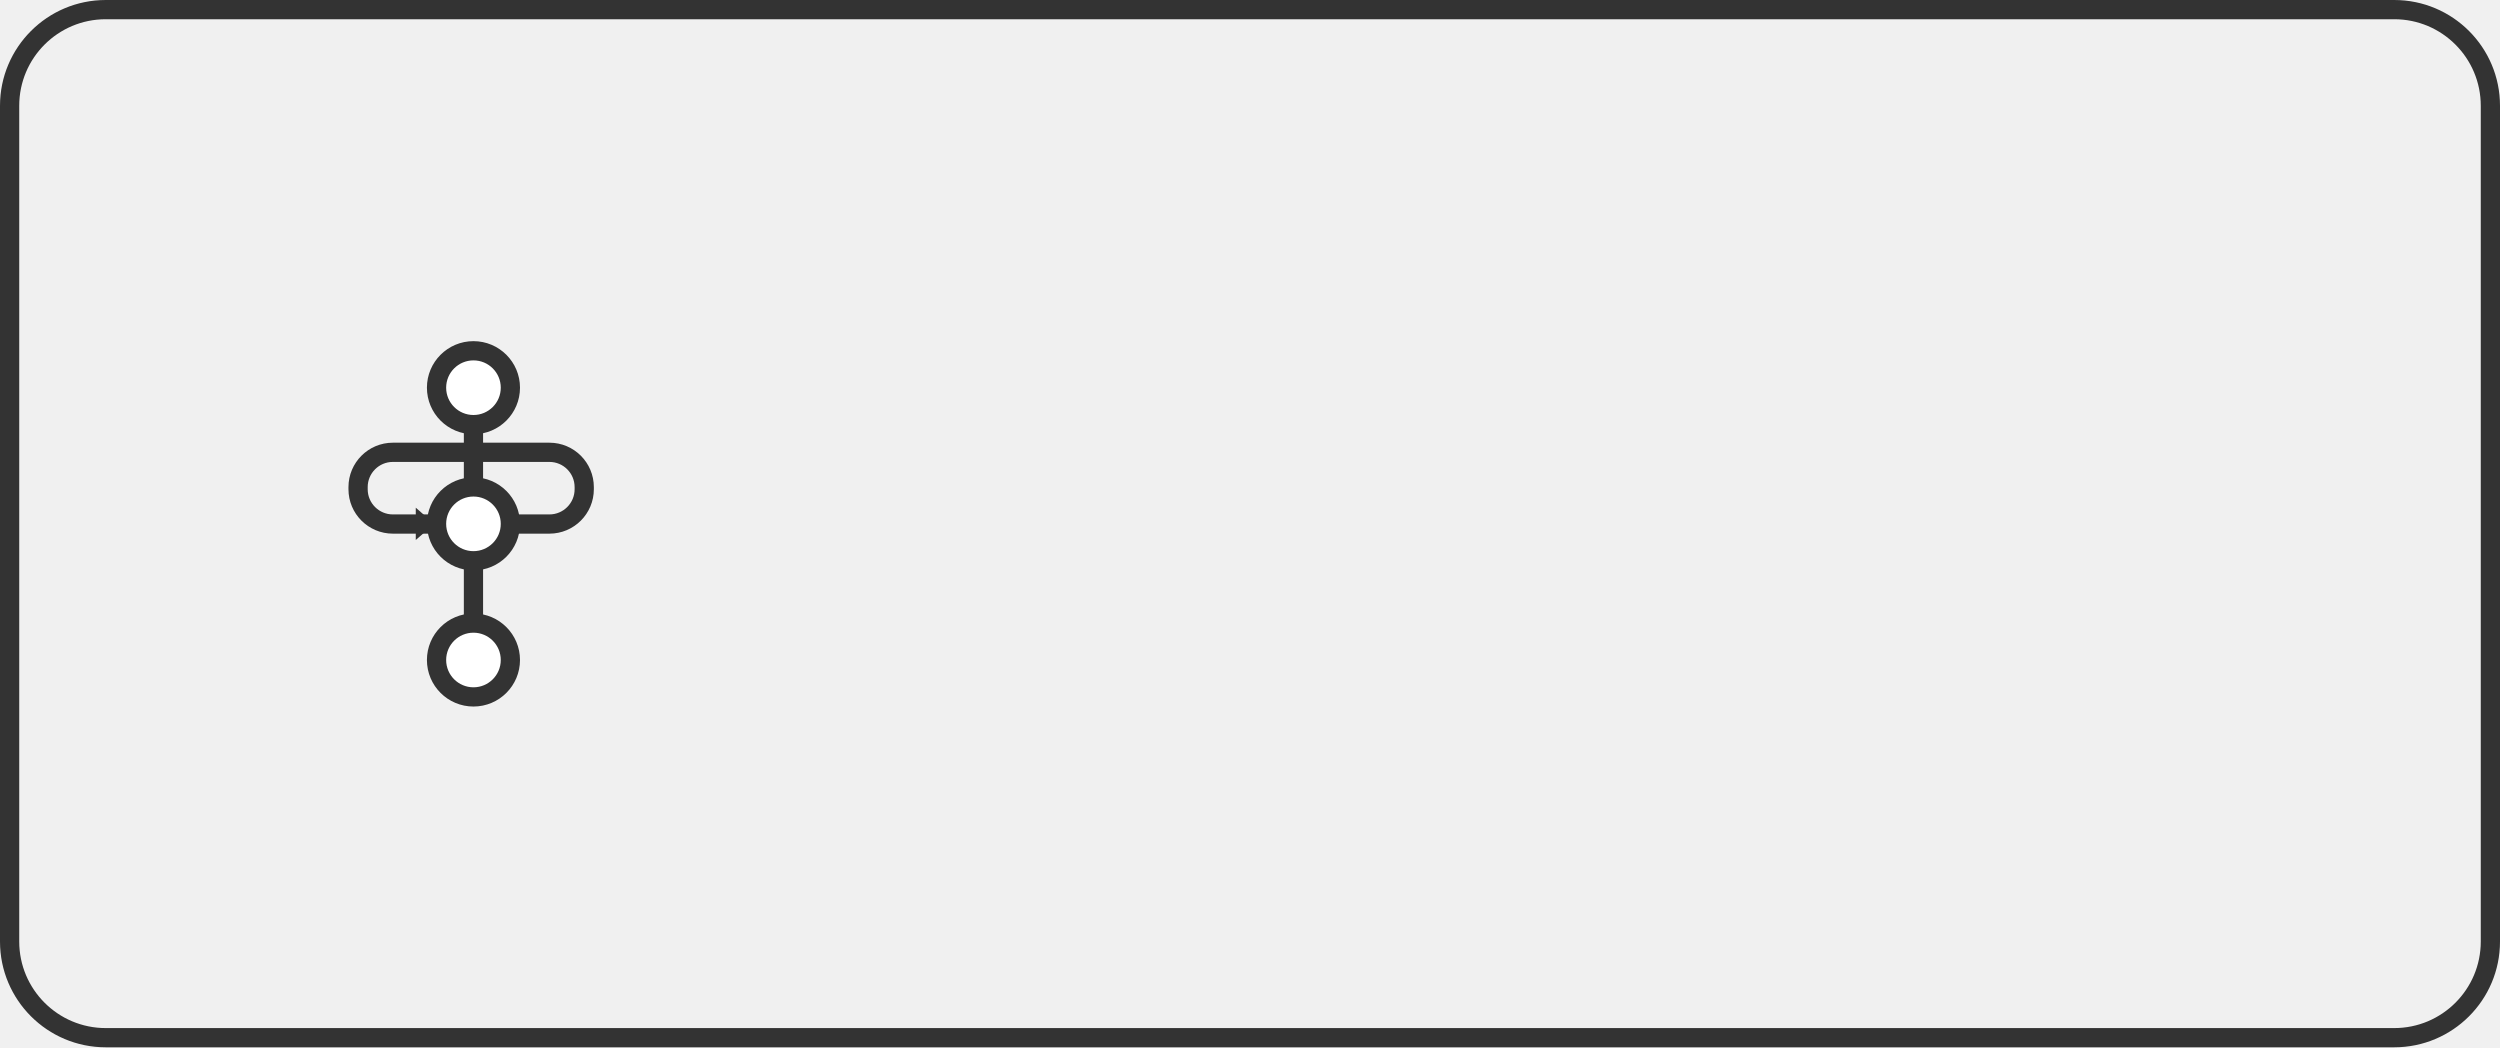
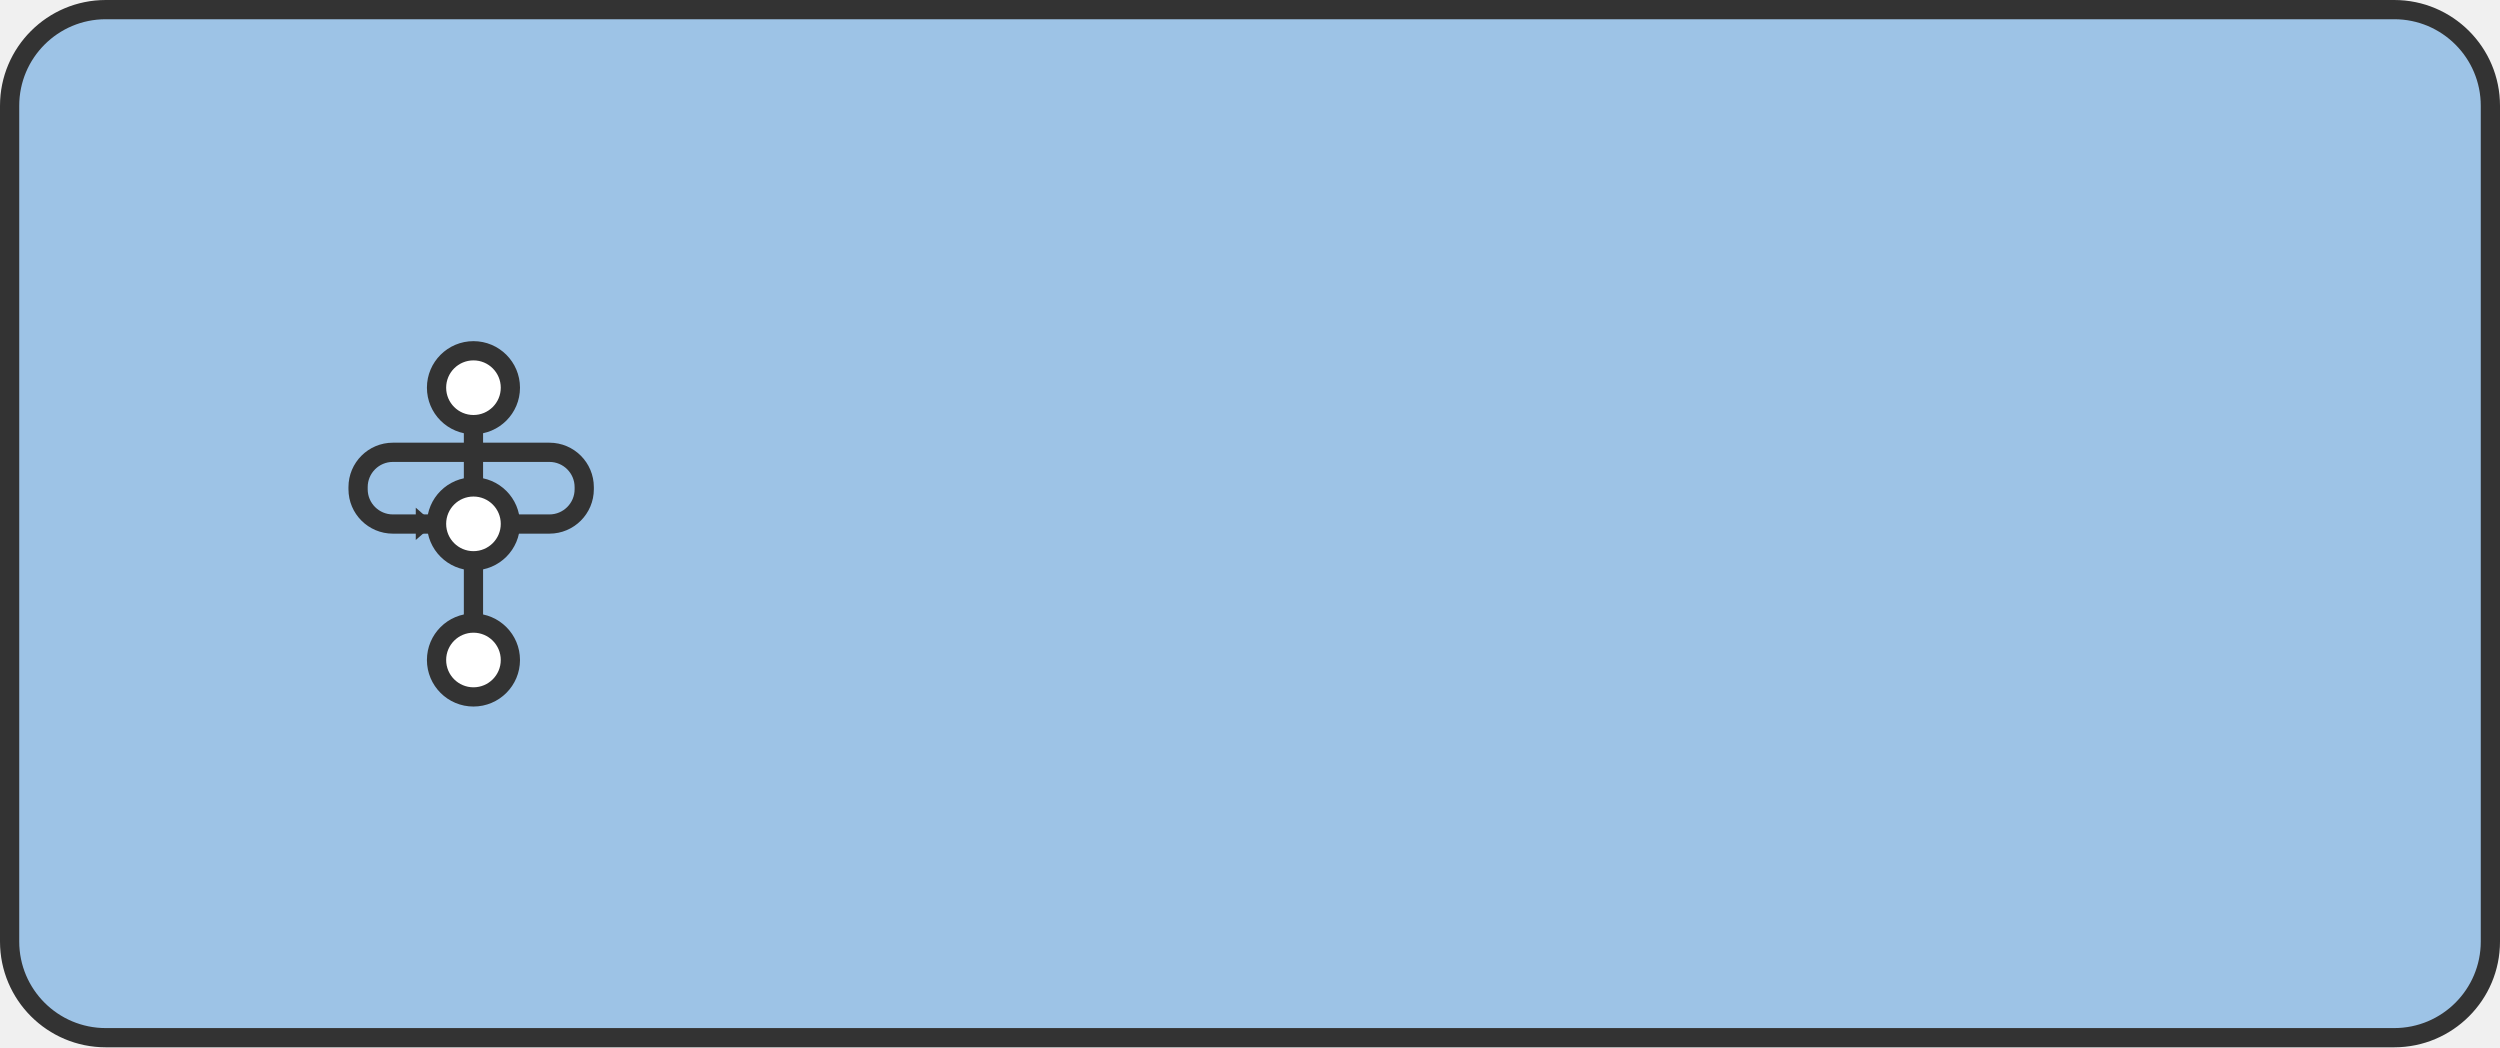
<svg xmlns="http://www.w3.org/2000/svg" viewBox="0 0 130 54.46">
  <defs>
-     <style>.cls-1{fill:none;}.cls-1,.cls-2,.cls-3,.cls-4{stroke:#333;}.cls-1,.cls-2,.cls-4{stroke-miterlimit:10;}.cls-2{fill:#fff;}.cls-3,.cls-4{fill:none;}.cls-3{stroke-linejoin:round;}.cls-5{fill:#333;}</style>
+     <style>.cls-1{fill:#9dc3e6;}.cls-1,.cls-2,.cls-3,.cls-4{stroke:#333;}.cls-1,.cls-2,.cls-4{stroke-miterlimit:10;}.cls-2{fill:#fff;}.cls-3,.cls-4{fill:none;}.cls-3{stroke-linejoin:round;}.cls-5{fill:#333;}</style>
  </defs>
  <g id="图层_2" data-name="图层 2">
    <g id="图层_1-2" data-name="图层 1">
      <rect class="cls-1" x="0.5" y="0.5" width="129" height="53.46" rx="5" ry="5" />
      <circle class="cls-2" cx="24.62" cy="20.16" r="1.92" />
      <rect class="cls-3" x="18.62" y="23.52" width="11.76" height="3.73" rx="1.81" ry="1.81" />
      <circle class="cls-2" cx="24.62" cy="27.24" r="1.92" />
      <circle class="cls-2" cx="24.62" cy="34.32" r="1.92" />
      <line class="cls-4" x1="24.62" y1="32.4" x2="24.62" y2="29.04" />
      <line class="cls-4" x1="24.62" y1="25.2" x2="24.62" y2="22.08" />
      <polygon class="cls-5" points="22.58 27.24 21.62 26.4 21.62 28.08 22.58 27.24" />
    </g>
  </g>
</svg>
